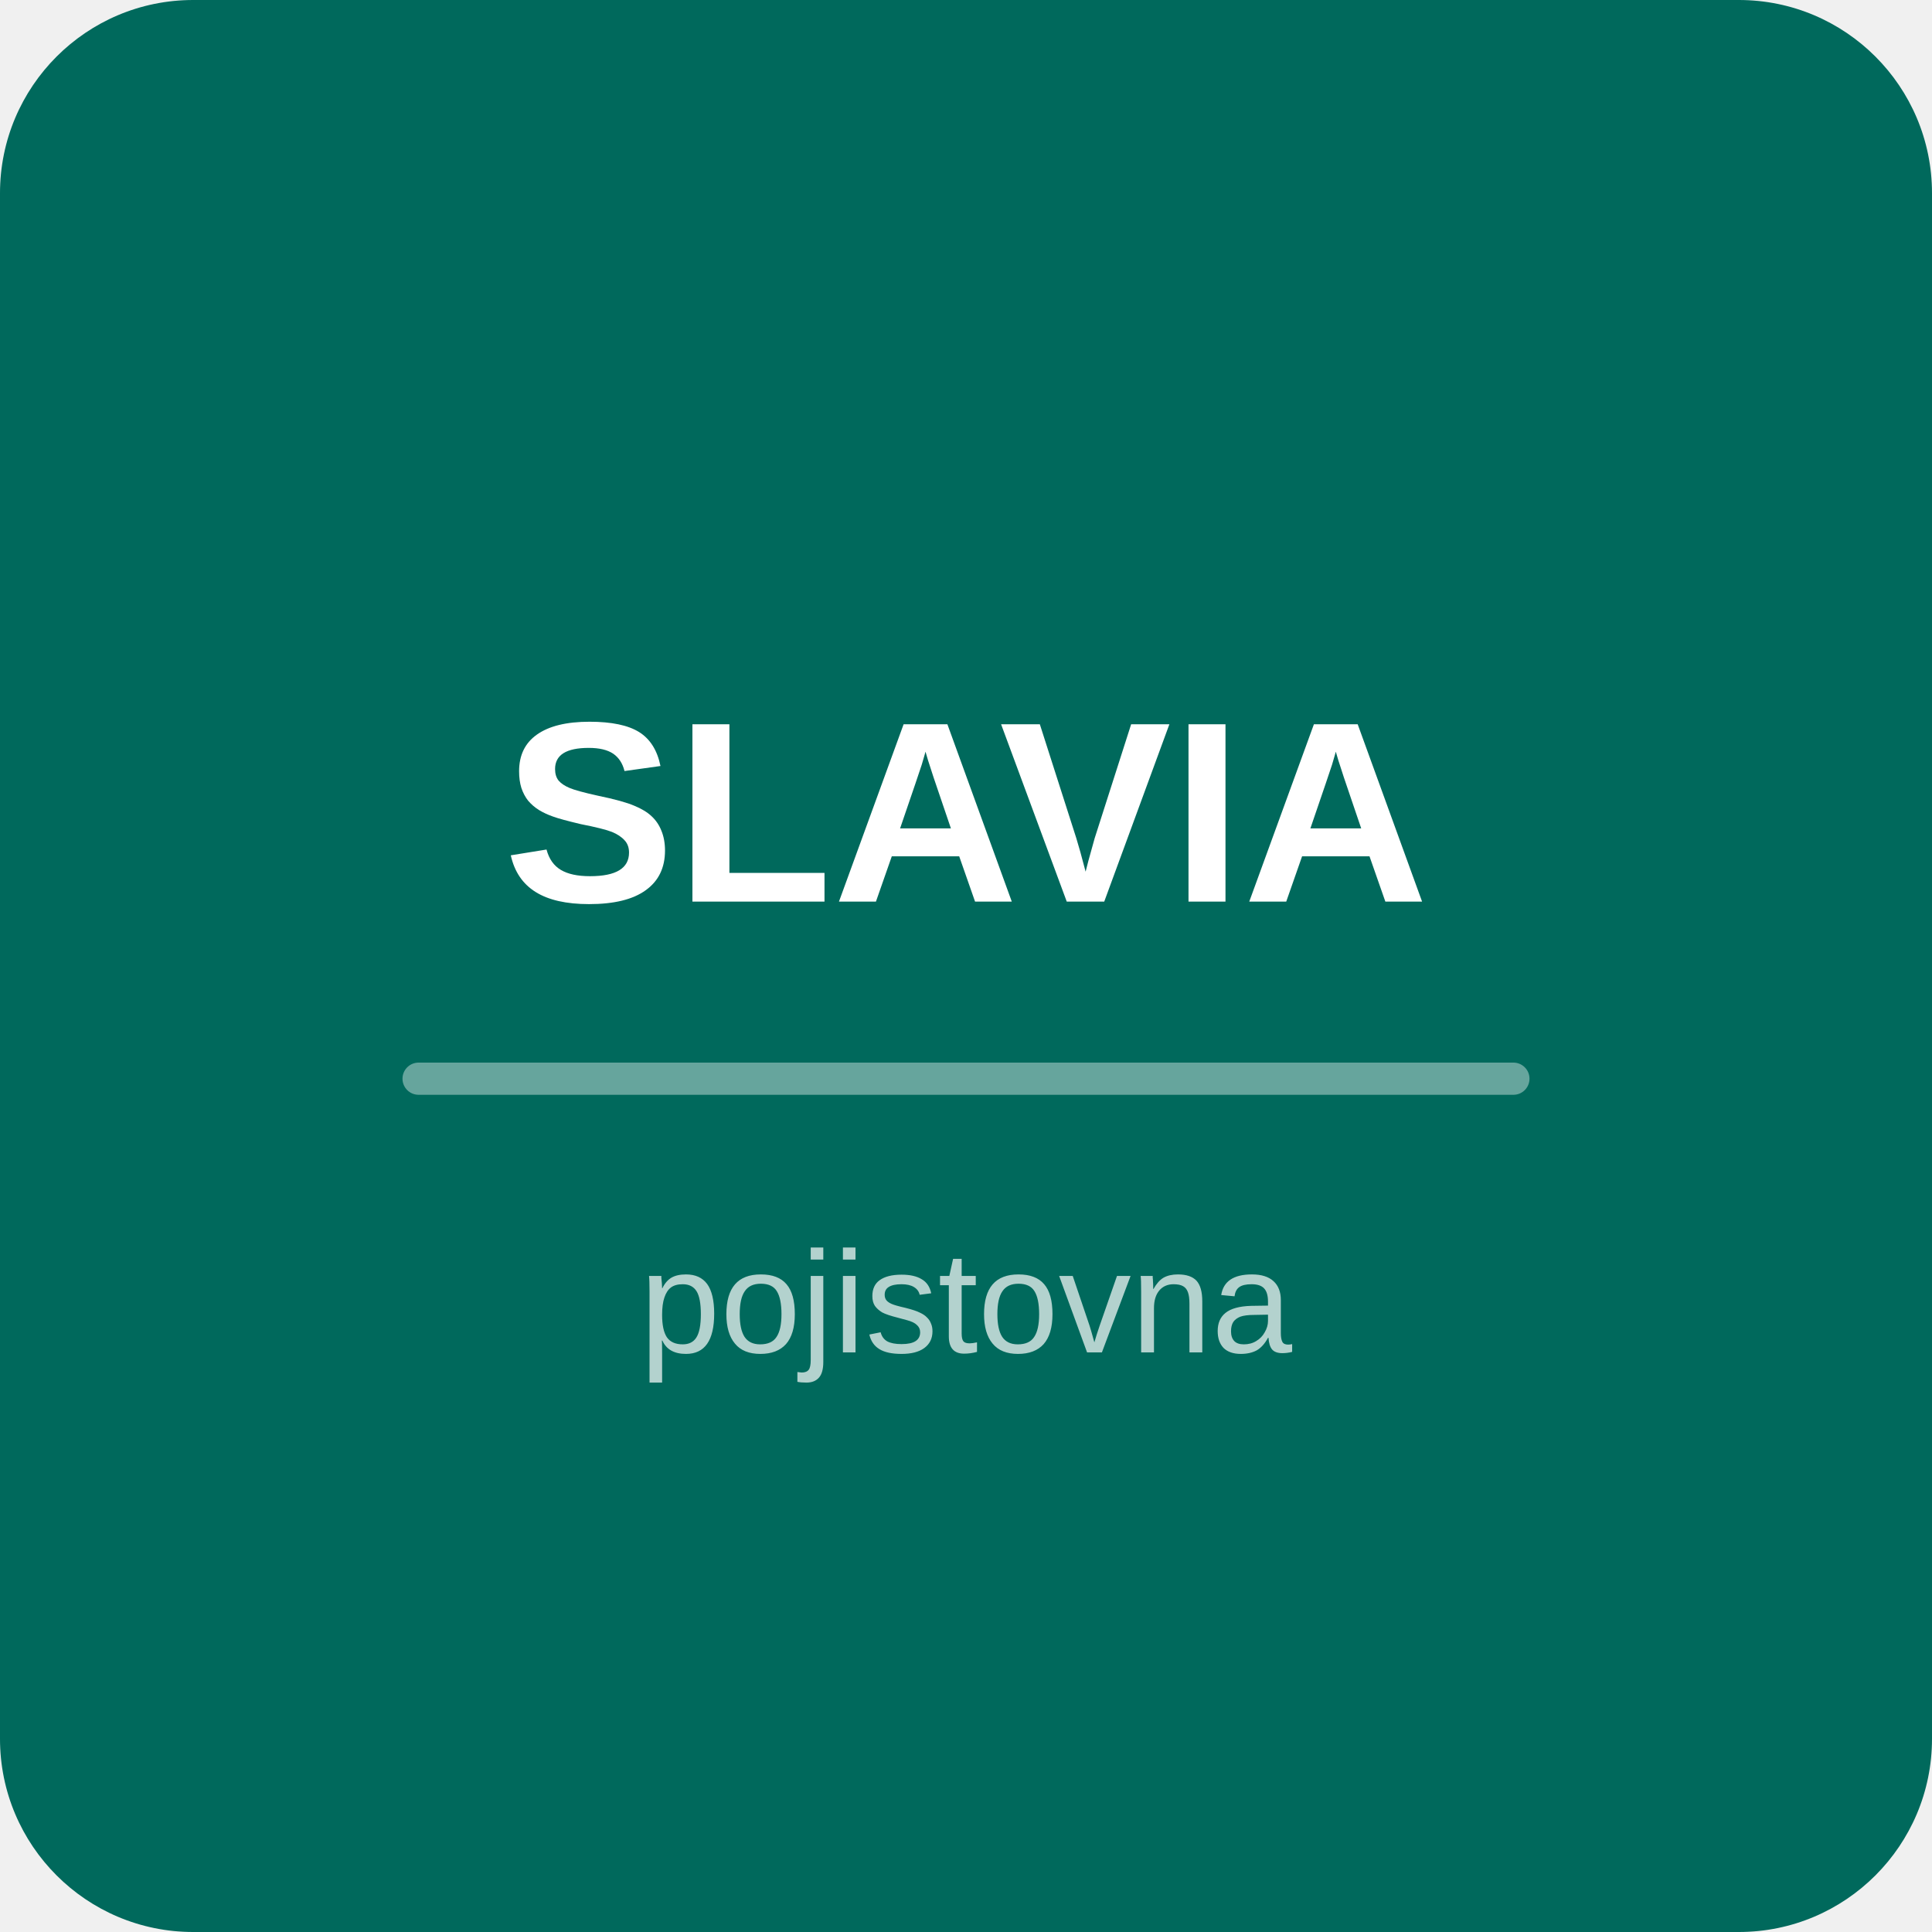
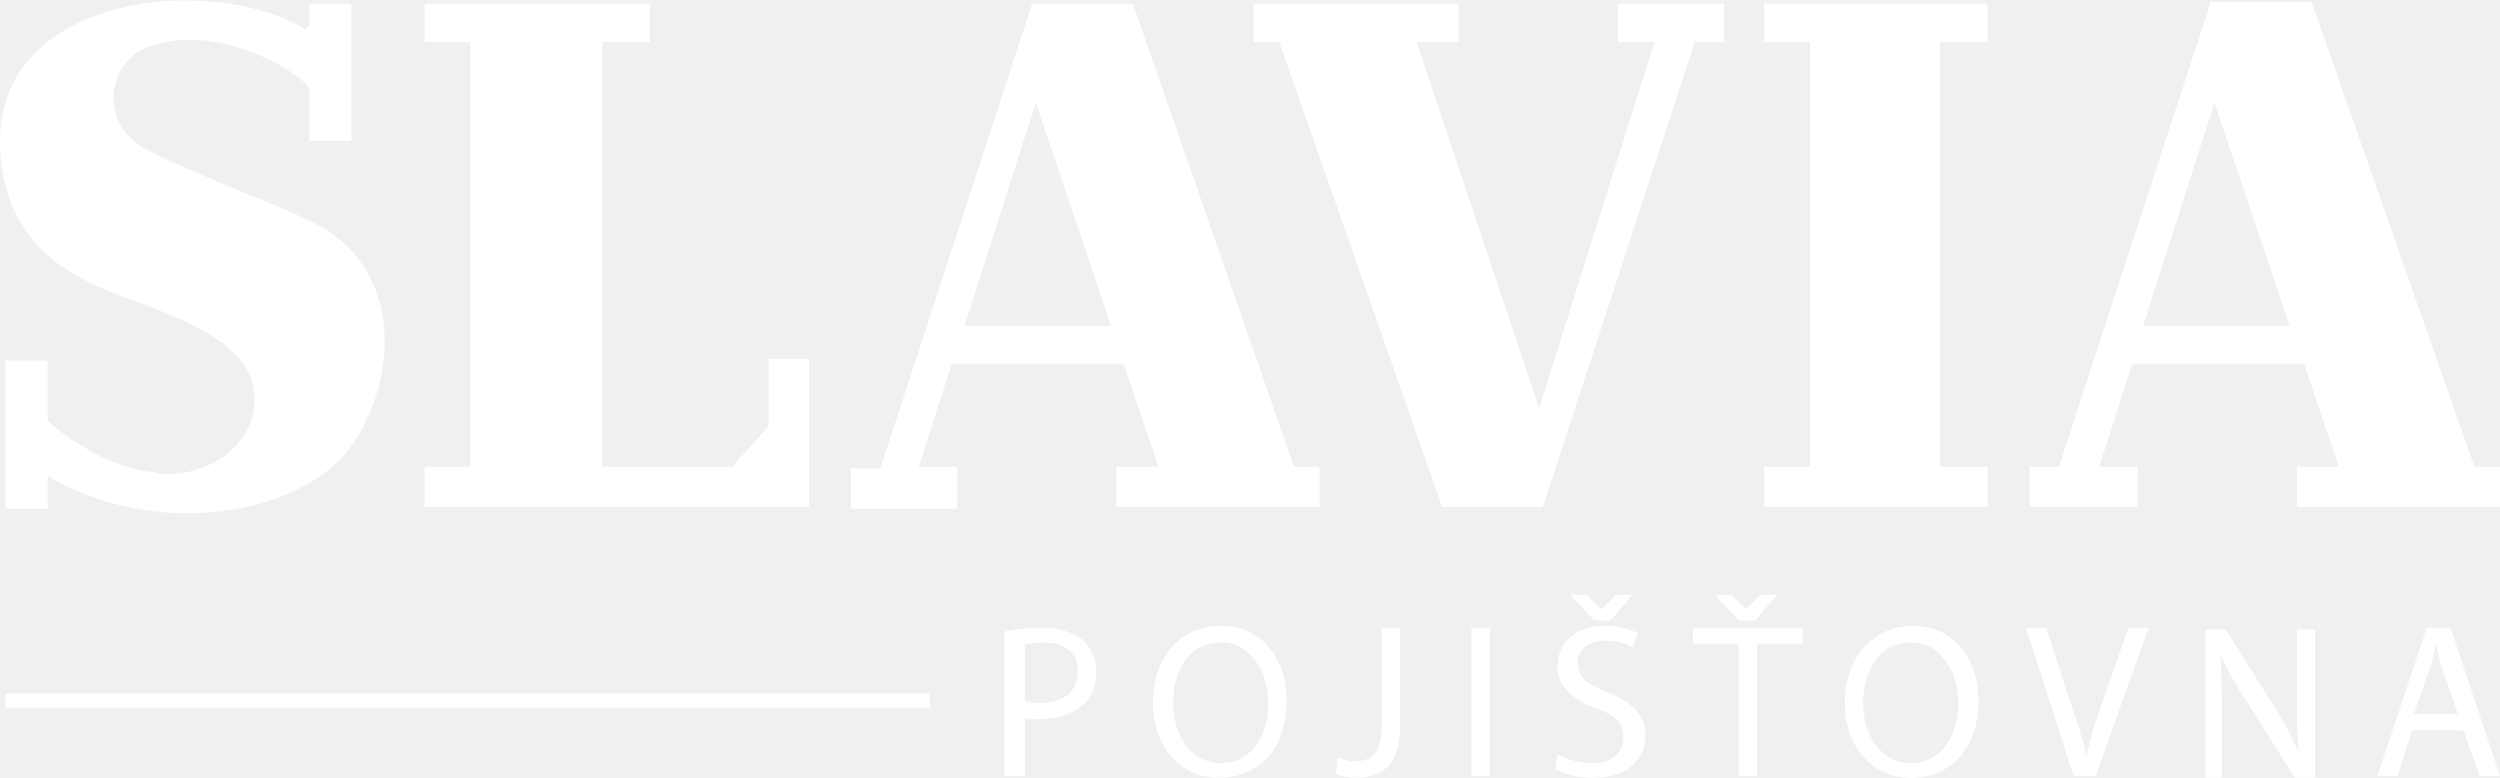
- <svg xmlns="http://www.w3.org/2000/svg" viewBox="0 0 120 120">
-   <rect width="120" height="120" rx="12" fill="#00695C" />
-   <text x="60" y="56" text-anchor="middle" fill="white" font-family="Arial,sans-serif" font-weight="bold" font-size="16">SLAVIA</text>
-   <rect x="25" y="66" width="70" height="2" rx="1" fill="rgba(255,255,255,0.4)" />
-   <text x="60" y="84" text-anchor="middle" fill="rgba(255,255,255,0.7)" font-family="Arial,sans-serif" font-size="9">pojistovna</text>
+ <svg xmlns="http://www.w3.org/2000/svg" version="1.1" id="Vrstva_1" x="0px" y="0px" viewBox="0 0 136.6 42.5" style="enable-background:new 0 0 136.6 42.5;" xml:space="preserve">
+   <style type="text/css">
+ 	.st0{fill:#FFFFFF;}
+ </style>
+   <g>
+     <polygon class="st0" points="96.4,2.3 98.9,2.3 98.9,25.5 96.4,25.5 96.4,27.7 108.6,27.7 108.6,25.5 106,25.5 106,2.3 108.6,2.3    108.6,0.2 96.4,0.2  " />
+     <rect x="0.3" y="37.9" class="st0" width="50.5" height="0.8" />
+     <path class="st0" d="M55,42.4h1v-3.2c0.2,0.1,0.5,0.1,0.8,0.1c1,0,1.9-0.3,2.5-0.9c0.4-0.4,0.6-1,0.6-1.7c0-0.7-0.3-1.3-0.7-1.7   c-0.5-0.4-1.2-0.7-2.3-0.7c-0.8,0-1.5,0.1-2,0.2V42.4 M56,35.2c0.2,0,0.5-0.1,1-0.1c1.1,0,1.9,0.5,1.9,1.6c0,1.1-0.8,1.7-2,1.7   c-0.3,0-0.6,0-0.9-0.1V35.2z M66.7,34.2c-2.2,0-3.7,1.7-3.7,4.2c0,2.4,1.5,4.1,3.6,4.1c2.1,0,3.7-1.5,3.7-4.2   C70.3,35.9,68.9,34.2,66.7,34.2 M66.7,35.1c1.7,0,2.6,1.7,2.6,3.3c0,1.8-0.9,3.3-2.6,3.3c-1.6,0-2.6-1.5-2.6-3.3   C64.1,36.6,65,35.1,66.7,35.1 M75.5,39.6c0,1.6-0.6,2-1.5,2c-0.3,0-0.7-0.1-0.9-0.2L73,42.3c0.3,0.1,0.7,0.2,1.1,0.2   c1.4,0,2.4-0.7,2.4-2.8v-5.4h-1V39.6z M80.4,42.4h1v-8.1h-1V42.4z M85,42c0.4,0.3,1.3,0.5,2.1,0.5c1.9,0,2.8-1.1,2.8-2.3   c0-1.2-0.7-1.8-2.1-2.4c-1.1-0.4-1.6-0.8-1.6-1.6c0-0.5,0.4-1.2,1.5-1.2c0.7,0,1.3,0.2,1.5,0.4l0.3-0.8c-0.4-0.2-1-0.4-1.8-0.4   c-1.6,0-2.6,0.9-2.6,2.2c0,1.1,0.8,1.8,2.1,2.3c1.1,0.4,1.5,0.8,1.5,1.6c0,0.8-0.6,1.4-1.7,1.4c-0.7,0-1.4-0.2-1.9-0.5L85,42z    M88,33.9l1.2-1.4h-0.9l-0.8,0.8h0l-0.8-0.8h-0.9l1.3,1.4H88z M95,42.4H96v-7.2h2.5v-0.9h-6v0.9H95V42.4z M95.9,33.9l1.2-1.4h-0.9   l-0.8,0.8h0l-0.8-0.8h-0.9l1.3,1.4H95.9z M104.5,34.2c-2.1,0-3.7,1.7-3.7,4.2c0,2.4,1.5,4.1,3.6,4.1c2.1,0,3.7-1.5,3.7-4.2   C108.1,35.9,106.7,34.2,104.5,34.2 M104.4,35.1c1.7,0,2.6,1.7,2.6,3.3c0,1.8-0.9,3.3-2.6,3.3c-1.6,0-2.6-1.5-2.6-3.3   C101.8,36.6,102.7,35.1,104.4,35.1 M114.5,42.4l2.9-8.1h-1.1l-1.4,4c-0.4,1.1-0.7,2.1-0.9,3h0c-0.2-0.9-0.5-1.9-0.9-3l-1.3-4h-1.1   l2.6,8.1H114.5z M121.4,42.4v-3.4c0-1.3,0-2.3-0.1-3.3l0,0c0.4,0.9,0.9,1.8,1.5,2.7l2.6,4.1h1.1v-8.1h-1v3.4c0,1.3,0,2.2,0.1,3.3   l0,0c-0.4-0.8-0.8-1.7-1.4-2.6l-2.6-4.1h-1.1v8.1H121.4z M134.6,39.9l0.9,2.5h1.1l-2.7-8.1h-1.3l-2.7,8.1h1.1l0.8-2.5H134.6z    M131.9,39l0.8-2.3c0.2-0.5,0.3-1,0.4-1.5h0c0.1,0.5,0.2,0.9,0.4,1.5l0.8,2.3H131.9z" />
+     <polygon class="st0" points="44.2,27.7 44.2,19.6 42,19.6 42,23.3 40,25.5 32.9,25.5 32.9,2.3 35.5,2.3 35.5,0.2 23.2,0.2    23.2,2.3 25.7,2.3 25.7,25.5 23.2,25.5 23.2,27.7  " />
+     <path class="st0" d="M56.6,5.6l4.1,12.2h-8L56.6,5.6z M52.3,27.7v-2.2h-2.1l1.8-5.6h9.4l1.9,5.6H61v2.2h11.1v-2.2h-1.4L61.9,0.2   h-5.5l-8.3,25.4h-1.6v2.2H52.3z" />
+     <polygon class="st0" points="84.3,27.7 92.6,2.3 94.2,2.3 94.2,0.2 88.4,0.2 88.4,2.3 90.4,2.3 84.1,22.3 77.4,2.3 79.7,2.3    79.7,0.2 68.5,0.2 68.5,2.3 69.9,2.3 78.8,27.7  " />
+     <path class="st0" d="M121,5.6l4.1,12.2h-8L121,5.6z M116.8,27.7v-2.2h-2.1l1.8-5.6h9.4l1.9,5.6h-2.3v2.2h11.1v-2.2h-1.4l-8.9-25.4   h-5.5l-8.3,25.4h-1.6v2.2H116.8z" />
+     <path class="st0" d="M16.8,12c-2.4-1.1-7.4-3-9.1-4C6.8,7.4,6.2,6.5,6.2,5.4c0-0.6,0.2-2.3,2.1-2.9c3.4-1.2,7.8,1.2,8.6,2.3   c0,1,0,2.9,0,2.9h2.3V0.2h-2.3v1.2c0,0-0.1,0.1-0.2,0.2C11.5-1.5,0-0.3,0,7.7c0,2.3,0.7,4,1.7,5.3c0.7,0.9,1.9,2,4.7,3.1   c3,1.1,7.7,2.6,7.5,5.8c0,2.1-1.9,3.8-4.4,4c-0.4,0-0.8,0-1.1-0.1c-3.1-0.3-5.8-2.8-5.8-2.8v-3.3H0.3v8.1h2.3v-1.8   c0,0,4,2.7,9.8,1.9c2.2-0.3,5.1-1.3,6.7-3.4C21.7,21,22.3,14.5,16.8,12" />
+   </g>
</svg>
